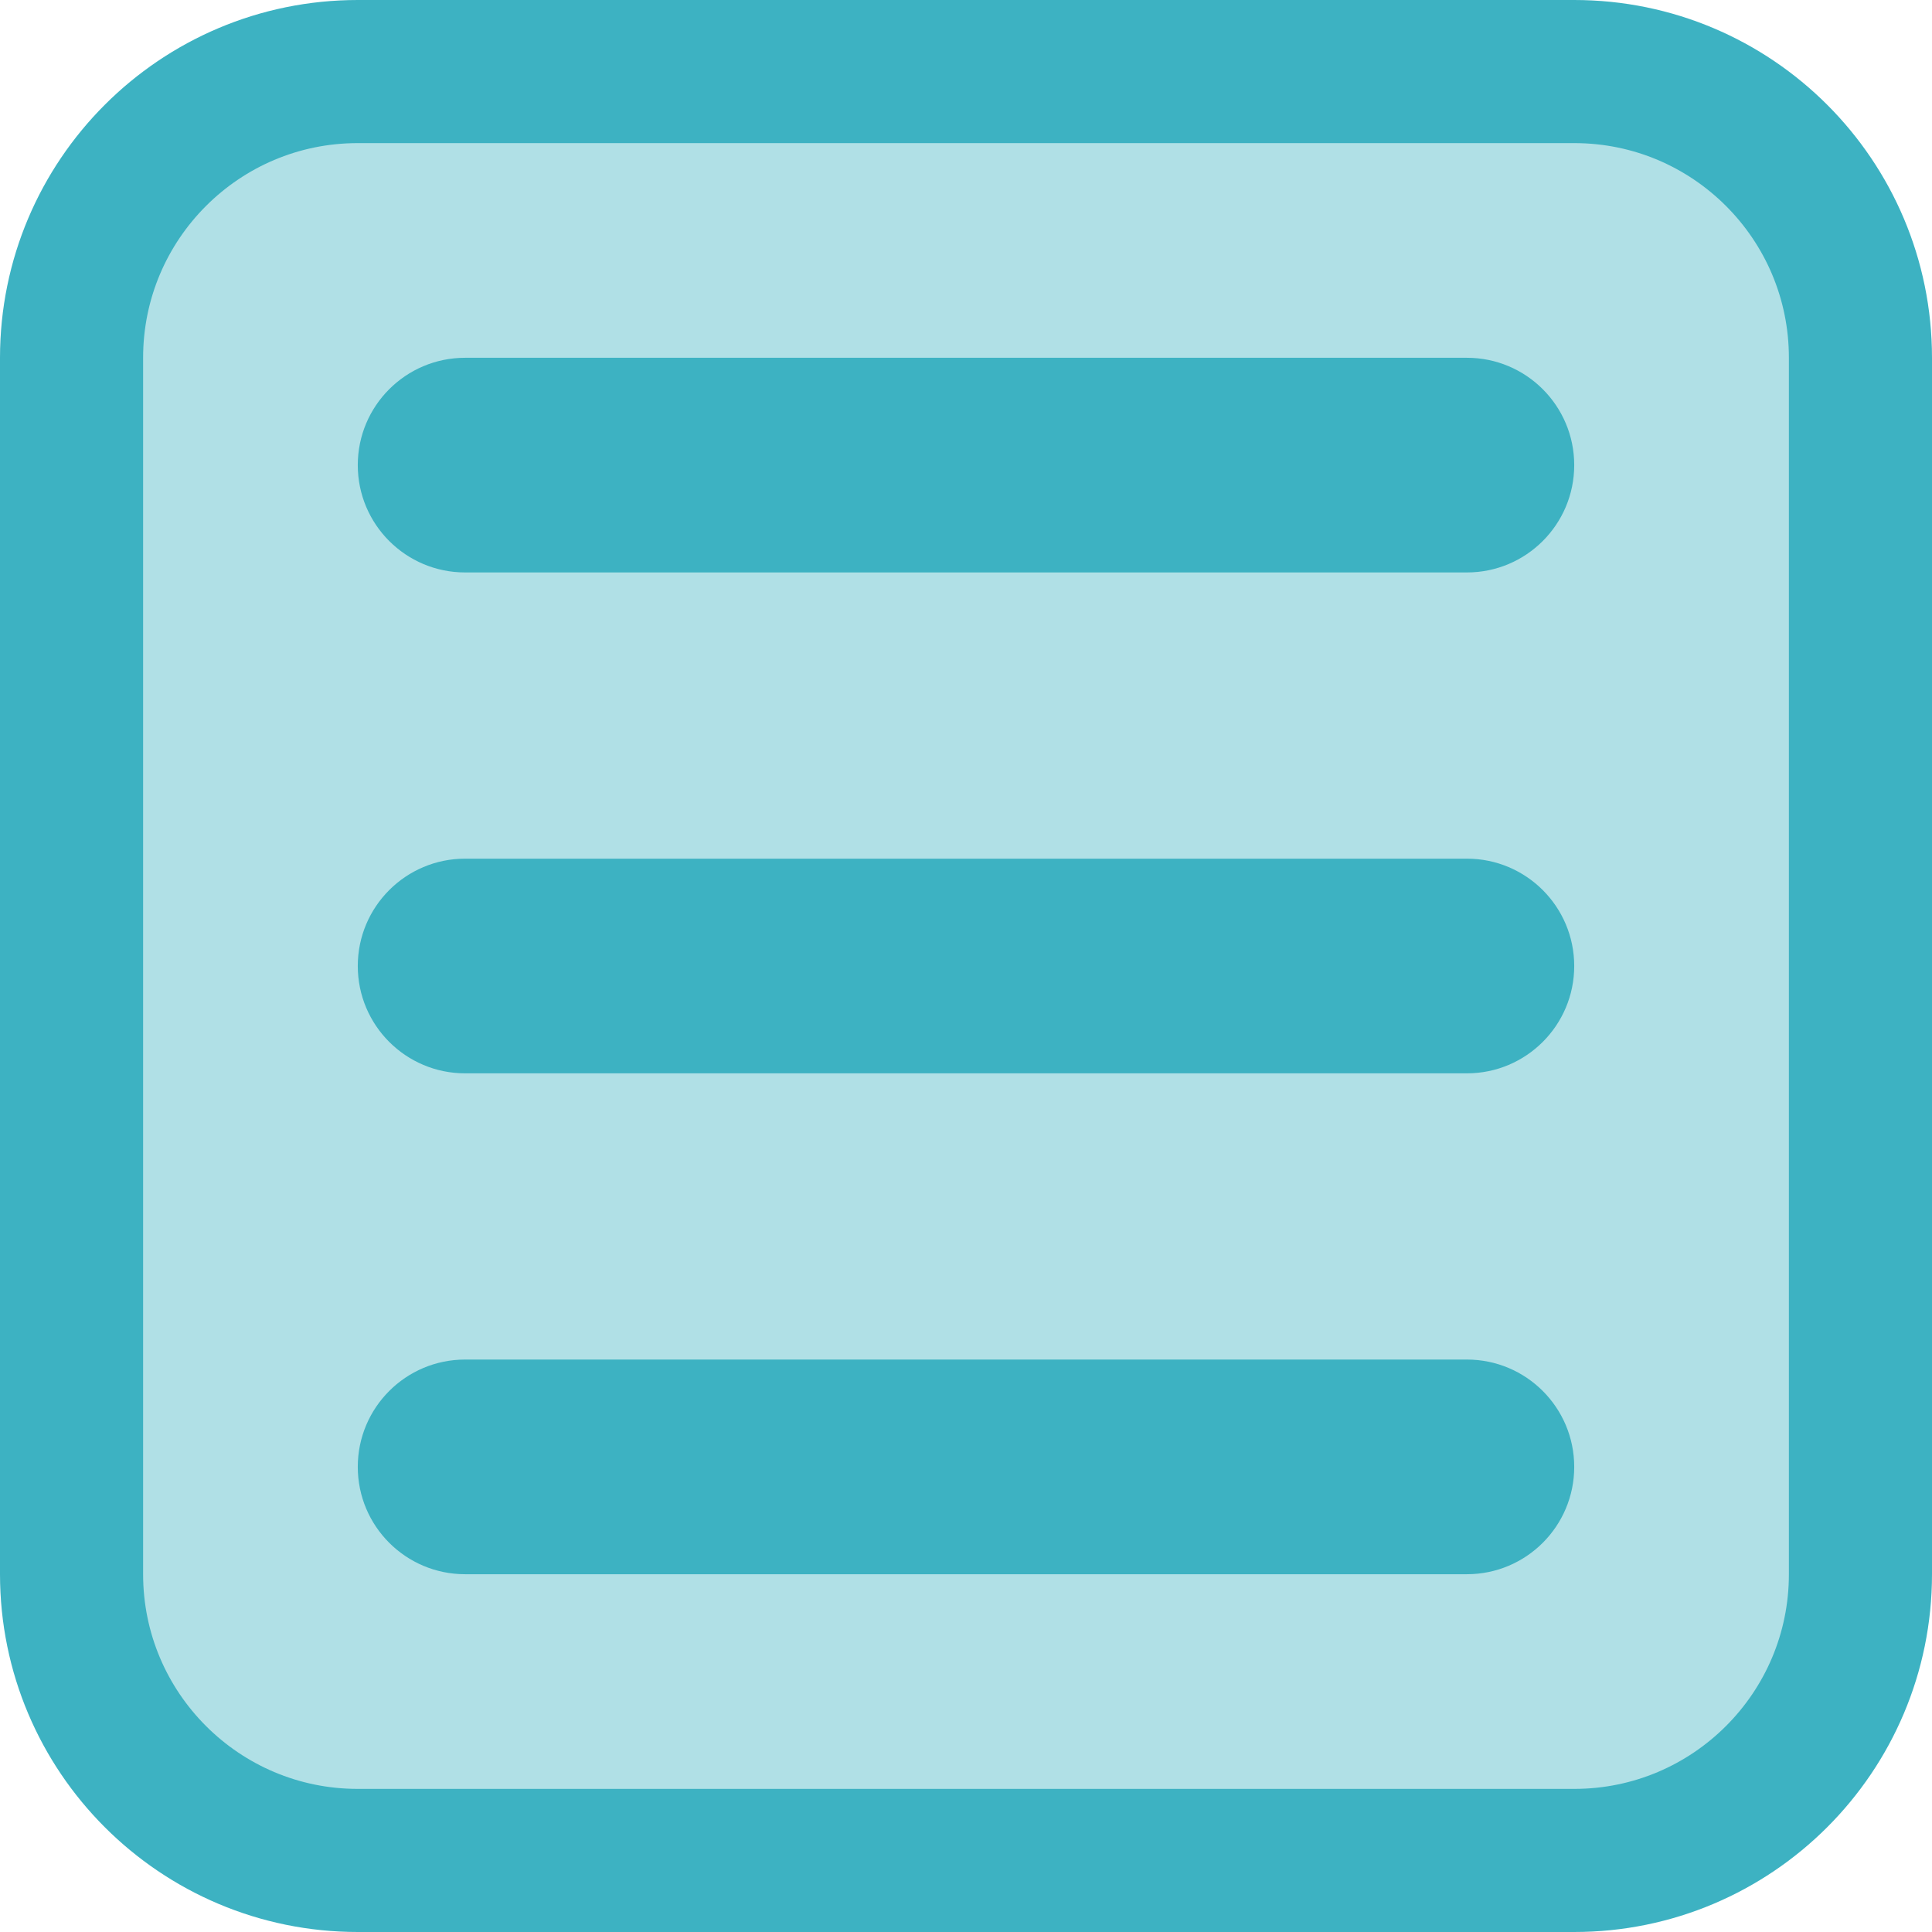
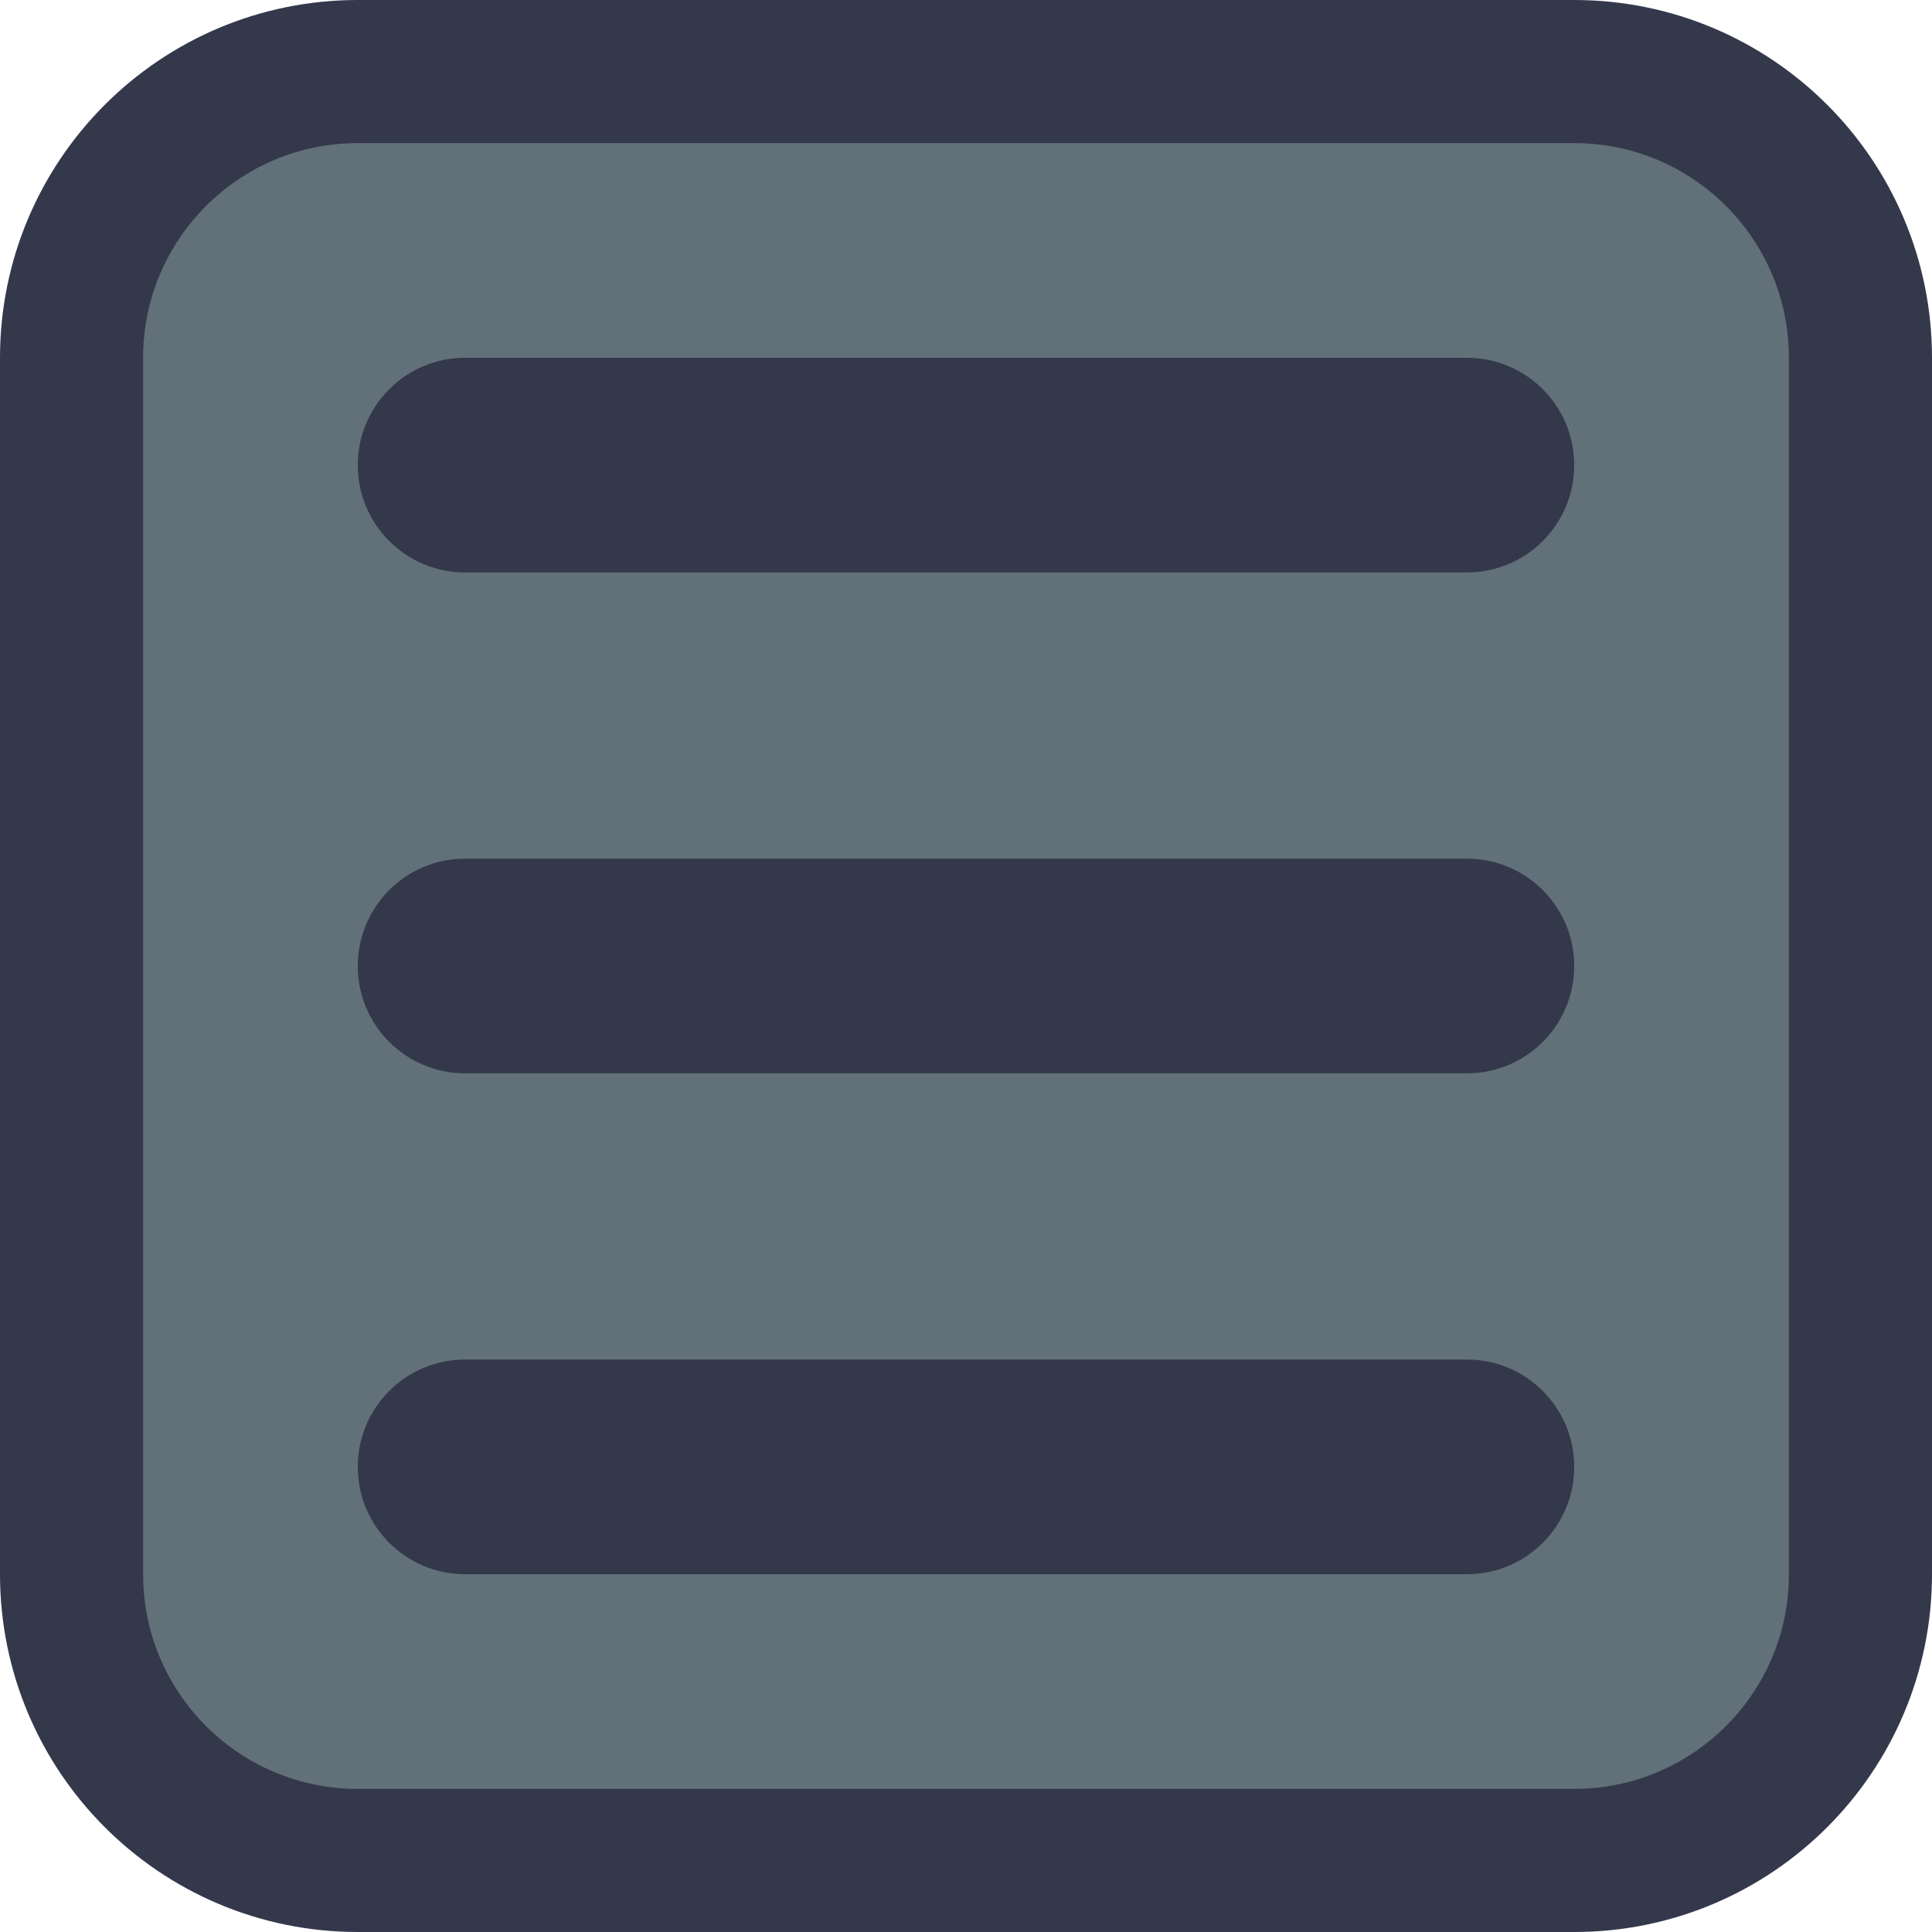
<svg xmlns="http://www.w3.org/2000/svg" width="27" height="27" viewBox="0 0 27 27" fill="none">
-   <rect x="1" y="1" width="25" height="25" rx="4" fill="#B0E0E6" stroke="#3DB2C2" stroke-width="2" />
-   <rect x="5" y="5" width="17" height="3" rx="1.5" fill="#3DB2C2" />
-   <rect x="5" y="12" width="17" height="3" rx="1.5" fill="#3DB2C2" />
-   <rect x="5" y="19" width="17" height="3" rx="1.5" fill="#3DB2C2" />
+   <rect x="1" y="1" width="25" height="25" rx="4" fill="#627079" stroke="#33384B" stroke-width="2" />
+   <rect x="5" y="5" width="17" height="3" rx="1.5" fill="#33384B" />
+   <rect x="5" y="12" width="17" height="3" rx="1.5" fill="#33384B" />
+   <rect x="5" y="19" width="17" height="3" rx="1.5" fill="#33384B" />
</svg>
